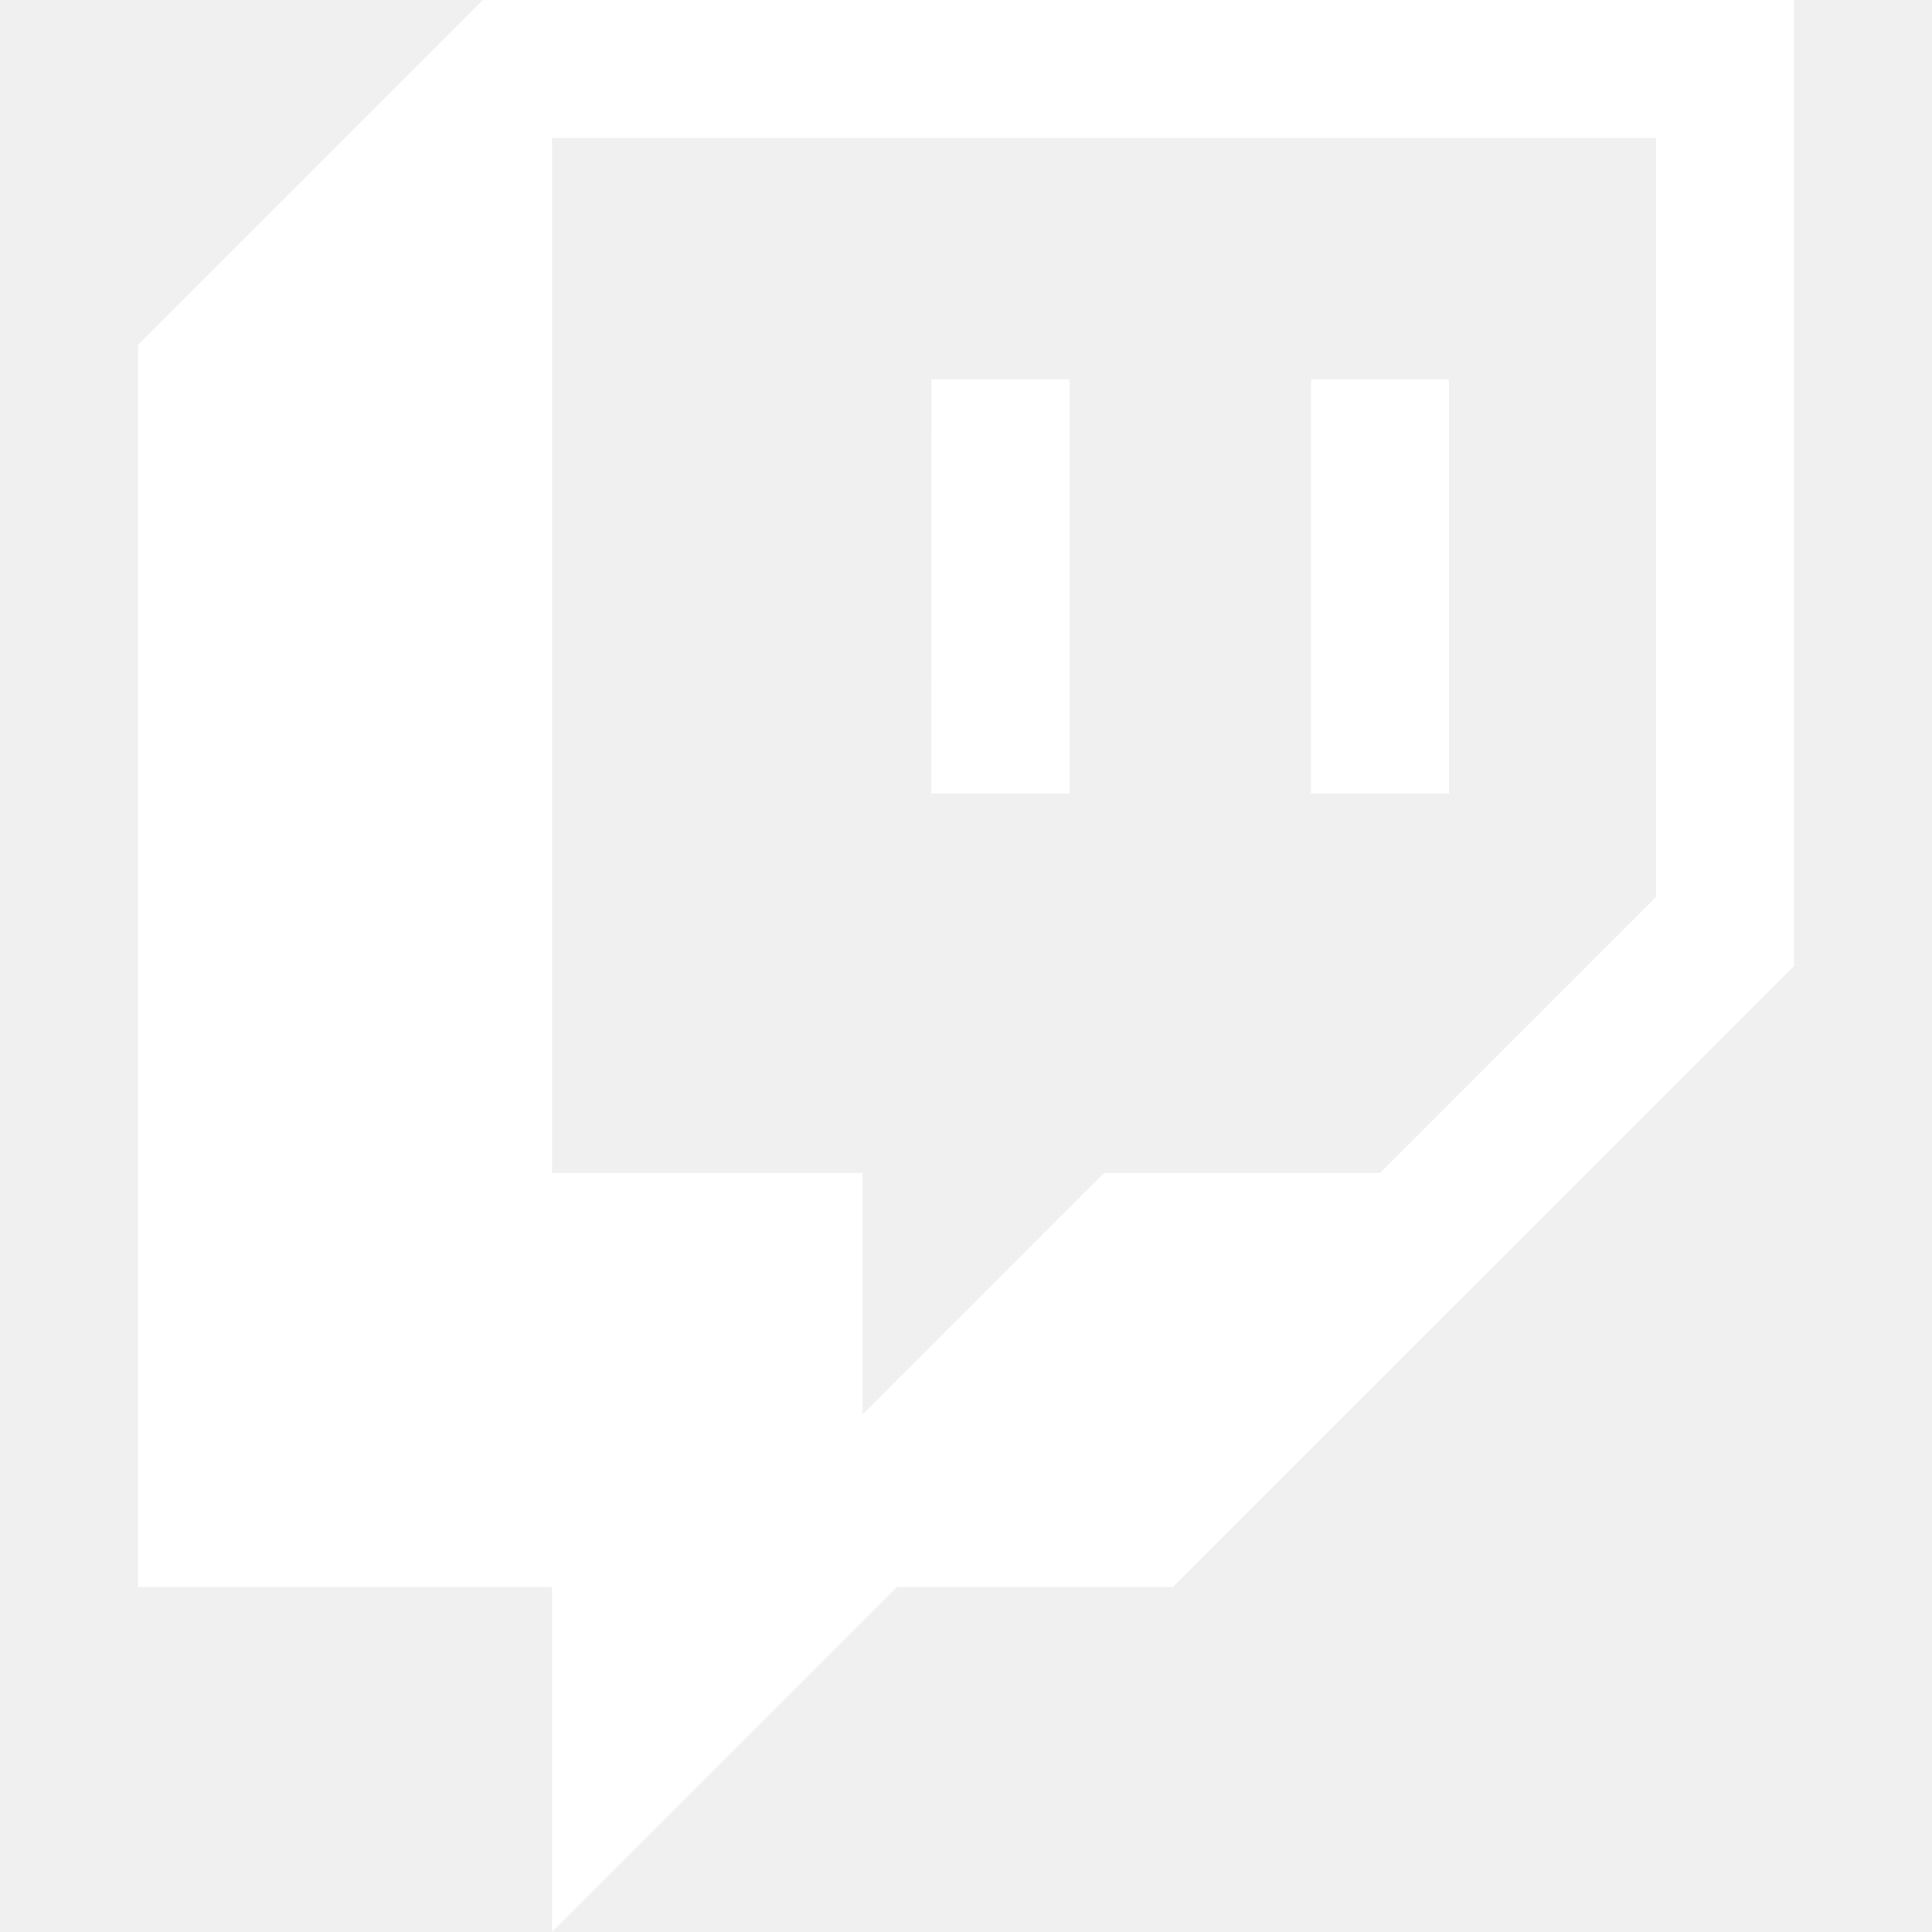
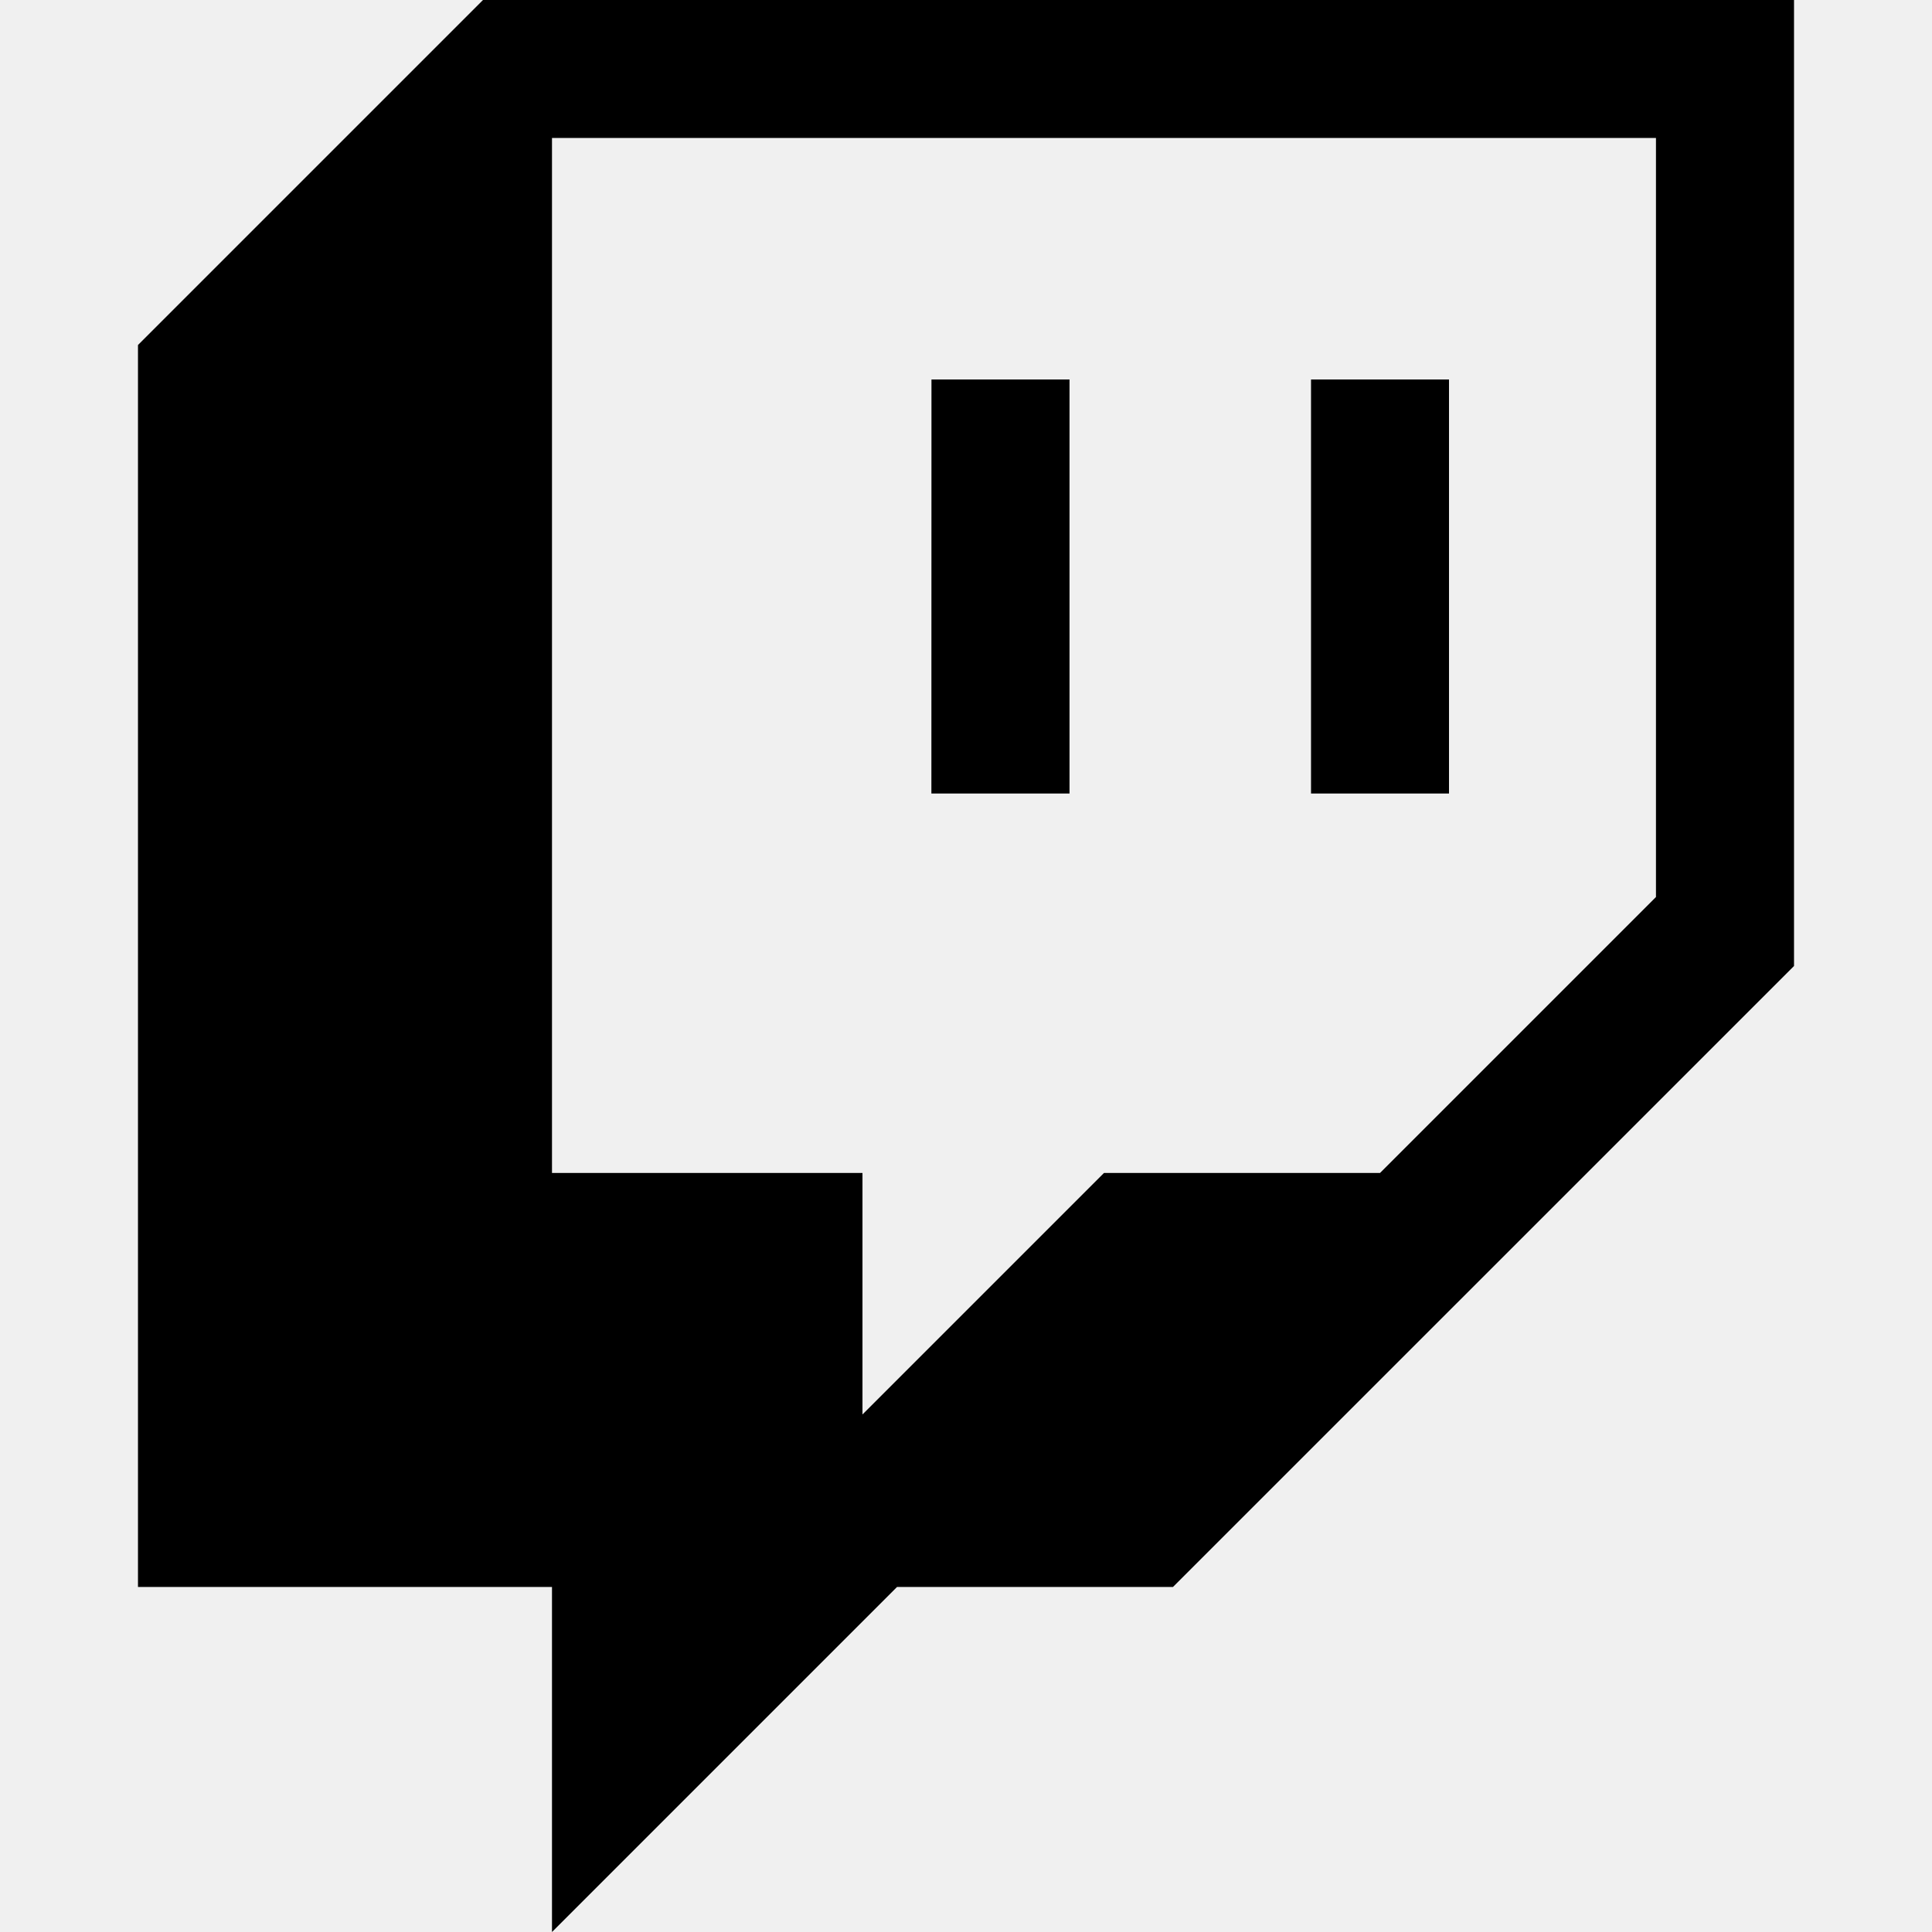
- <svg xmlns="http://www.w3.org/2000/svg" viewBox="0 0 24 24" fill="white">
+ <svg xmlns="http://www.w3.org/2000/svg" viewBox="0 0 24 24">
  <path d="M11.571 4.714h1.715v5.143H11.57zm4.715 0H18v5.143h-1.714zM6 0L1.714 4.286v15.428h5.143V24l4.286-4.286h3.428L22.286 12V0zm14.571 11.143l-3.428 3.428h-3.429l-3 3v-3H6.857V1.714h13.714Z" />
</svg>
